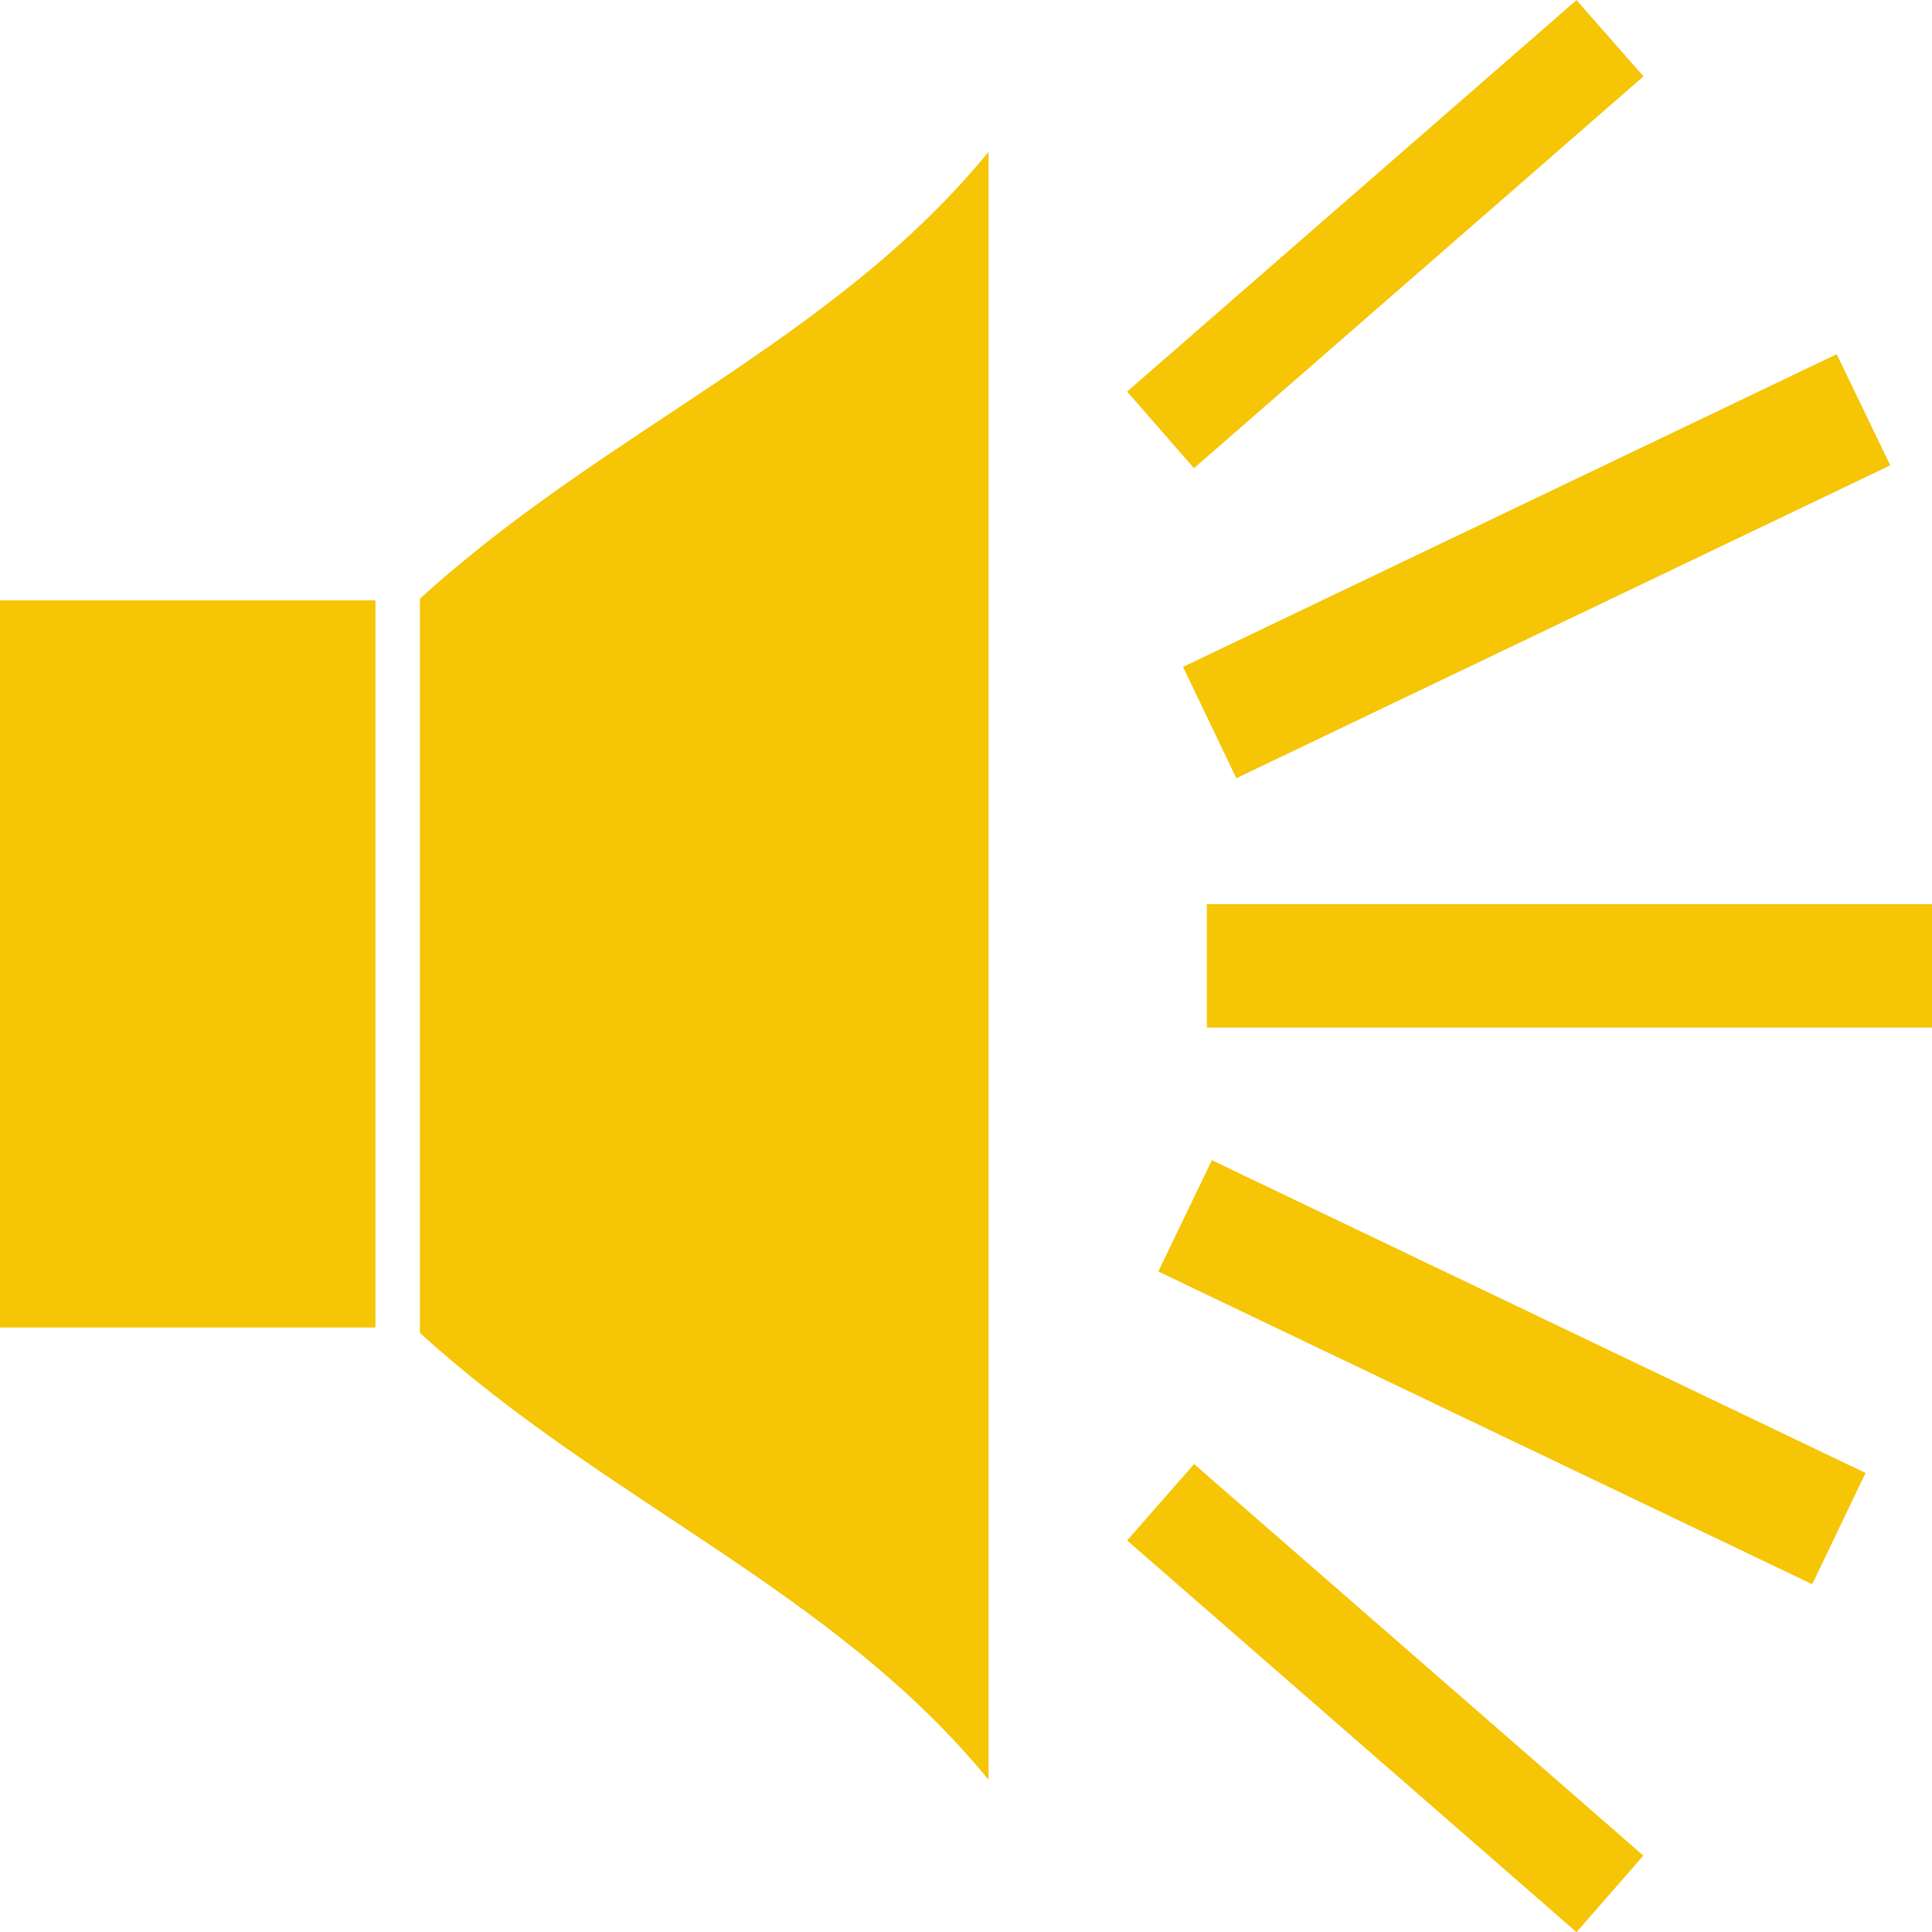
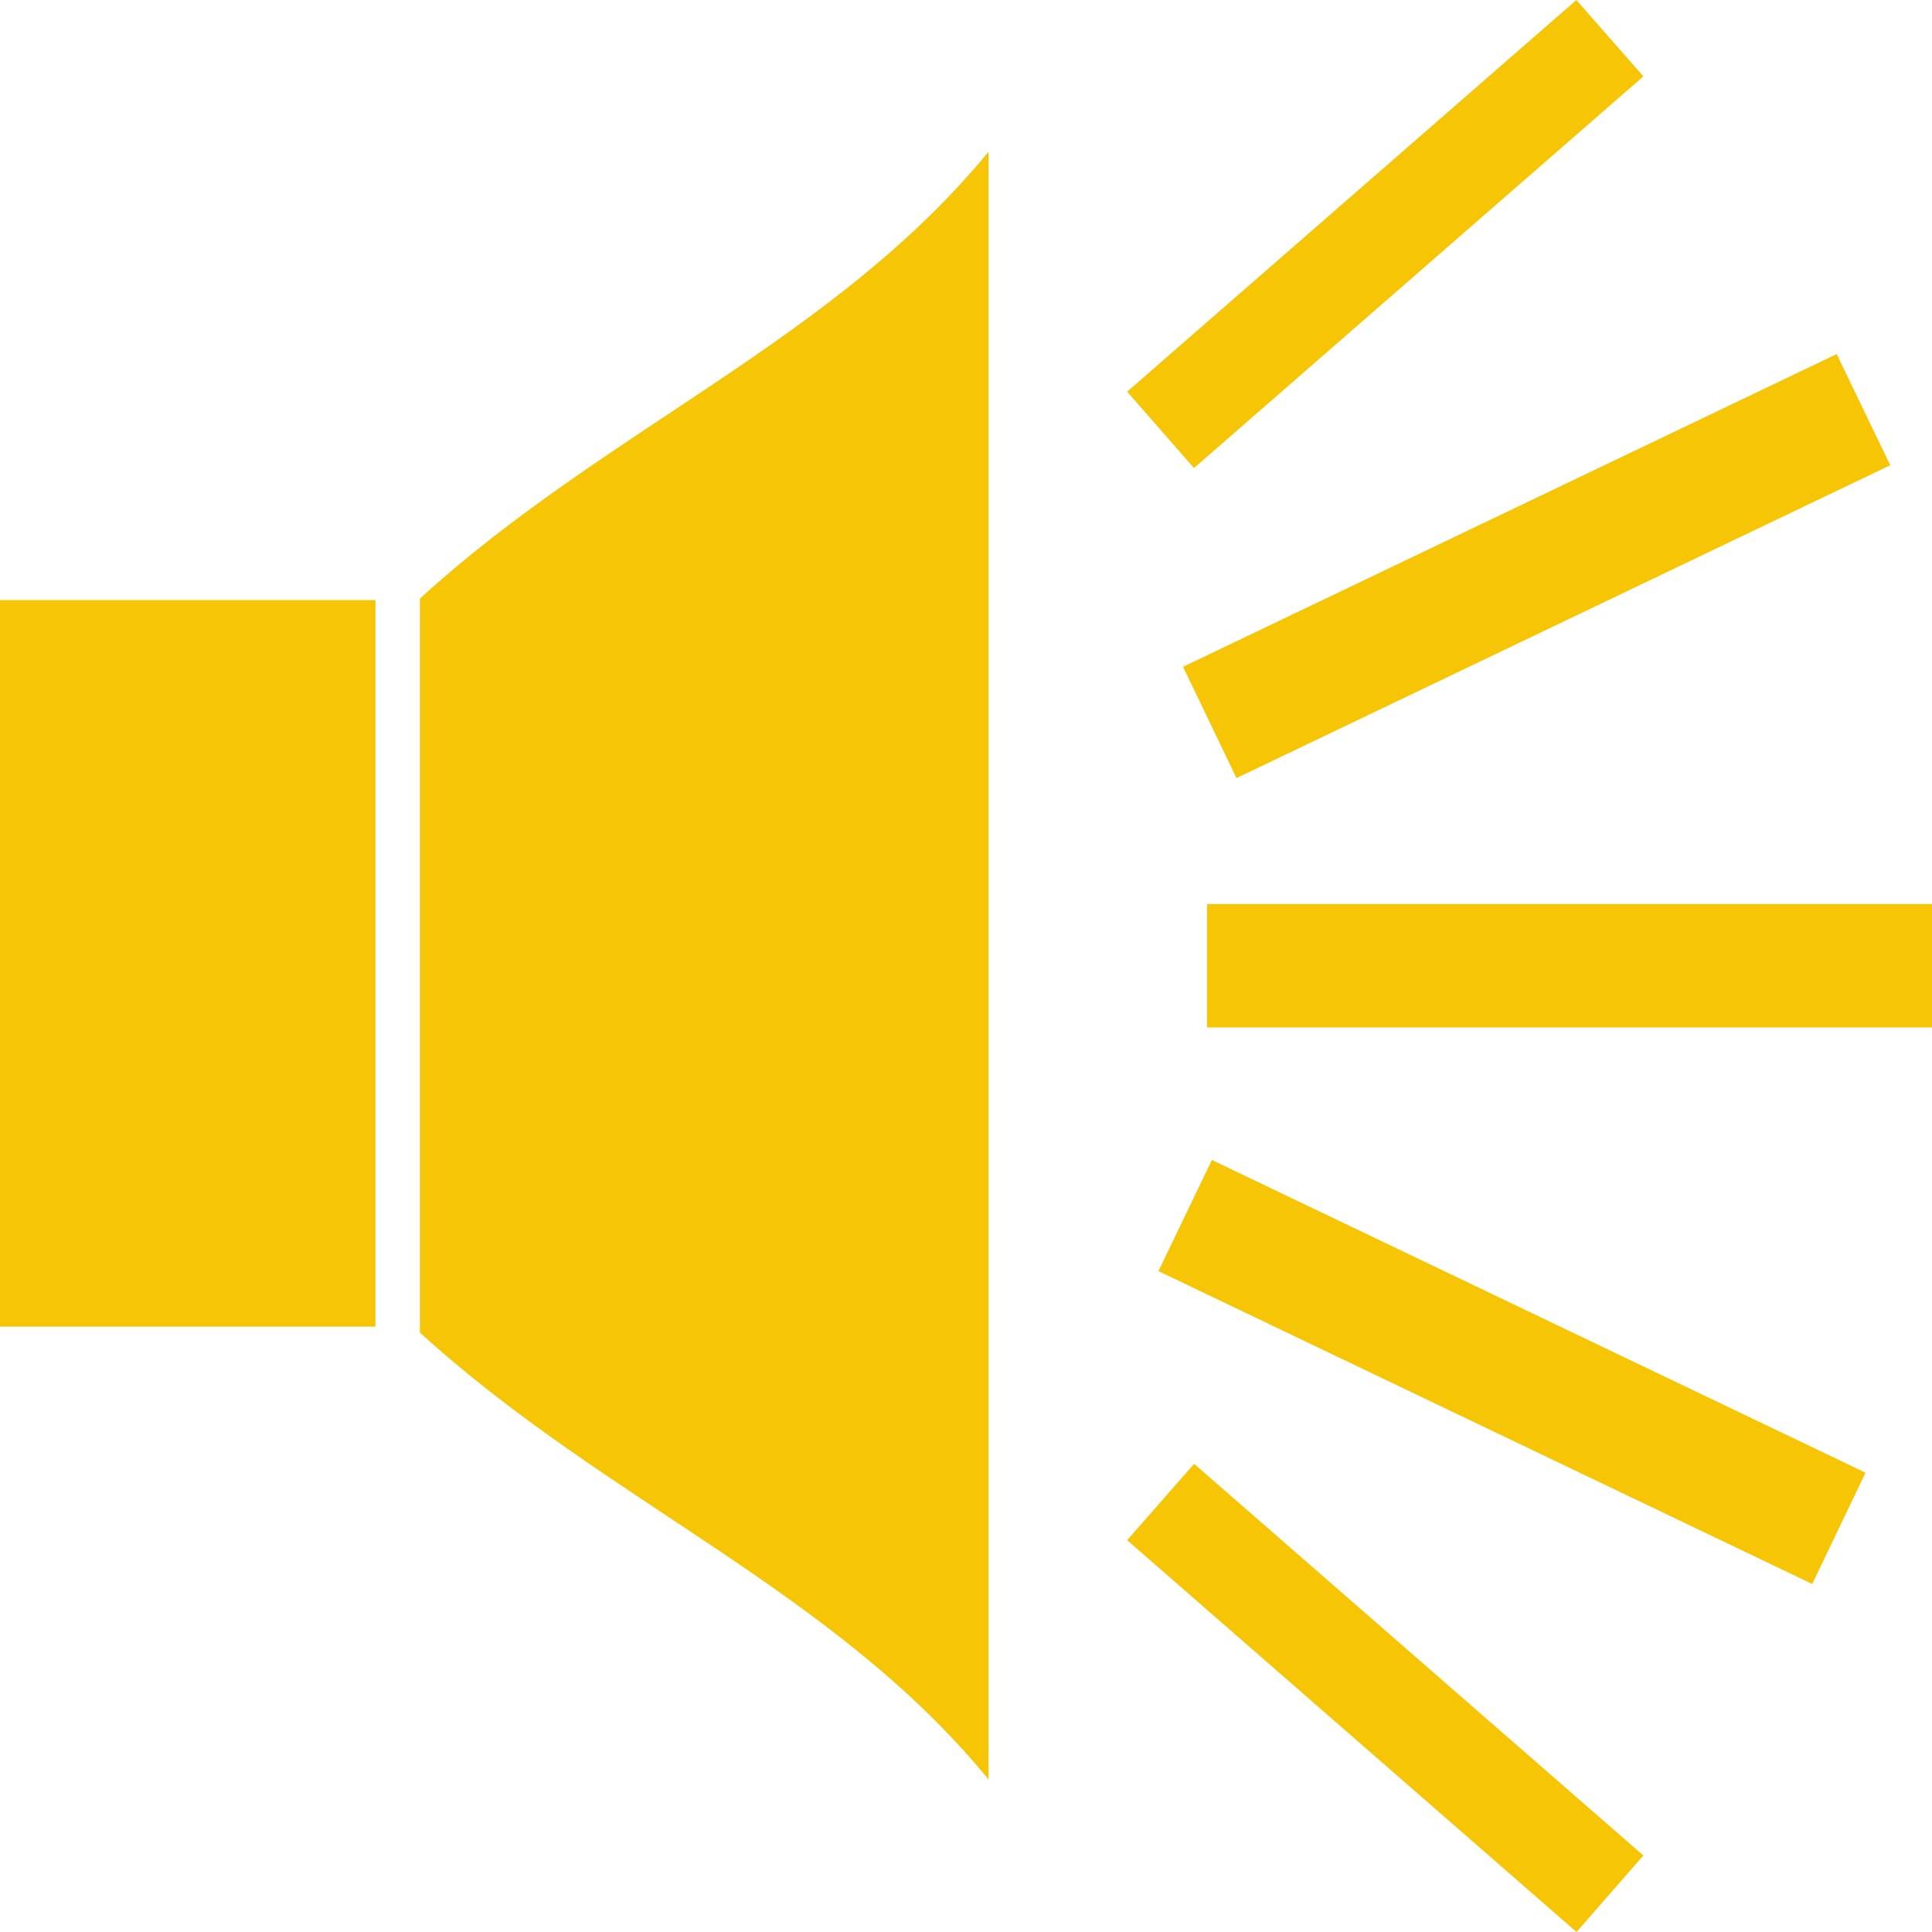
- <svg xmlns="http://www.w3.org/2000/svg" width="16" height="16" viewBox="0 0 16 15.999" fill="#f5c506">
-   <svg width="16" height="16" viewBox="2 1 15 14.999">
-     <path paint-order="stroke fill markers" fill-rule="evenodd" d="M11.37 8.977v-.958H17v.958h-5.63zm-.185-2.8l5.075-2.428.416.863-5.077 2.429-.414-.864zM10.75 4.04L14.24 1l.52.592-3.49 3.042-.518-.594zm-5.49 7.306V8.795 8.2 5.648c1.447-1.32 3.208-1.995 4.415-3.47v12.639c-1.207-1.475-2.967-2.15-4.415-3.47zM2 5.66h2.915v5.646H2V5.659zm12.759 9.746L14.24 16l-3.489-3.041.52-.593 3.488 3.04zm-3.35-5.399l5.075 2.428-.414.864-5.077-2.428.416-.864z" />
-   </svg>
+ <svg xmlns="http://www.w3.org/2000/svg" width="15" height="14.999" viewBox="0 0 15 14.999">
+   <path id="Shape_9" data-name="Shape 9" d="M674.371,460.977v-.958H680v.958Zm-.186-2.8,5.075-2.428.416.863-5.076,2.429Zm-.434-2.136L677.239,453l.52.593-3.489,3.041Zm-5.491,7.306v-5.7c1.448-1.32,3.208-2,4.415-3.469v12.638C671.469,465.342,669.709,464.666,668.261,463.347ZM665,457.659h2.915V463.3H665Zm12.759,9.747-.519.594-3.489-3.042.52-.593Zm-3.35-5.4,5.075,2.428-.414.864-5.076-2.429Z" transform="translate(-665 -453)" fill="#f5c506" />
</svg>
